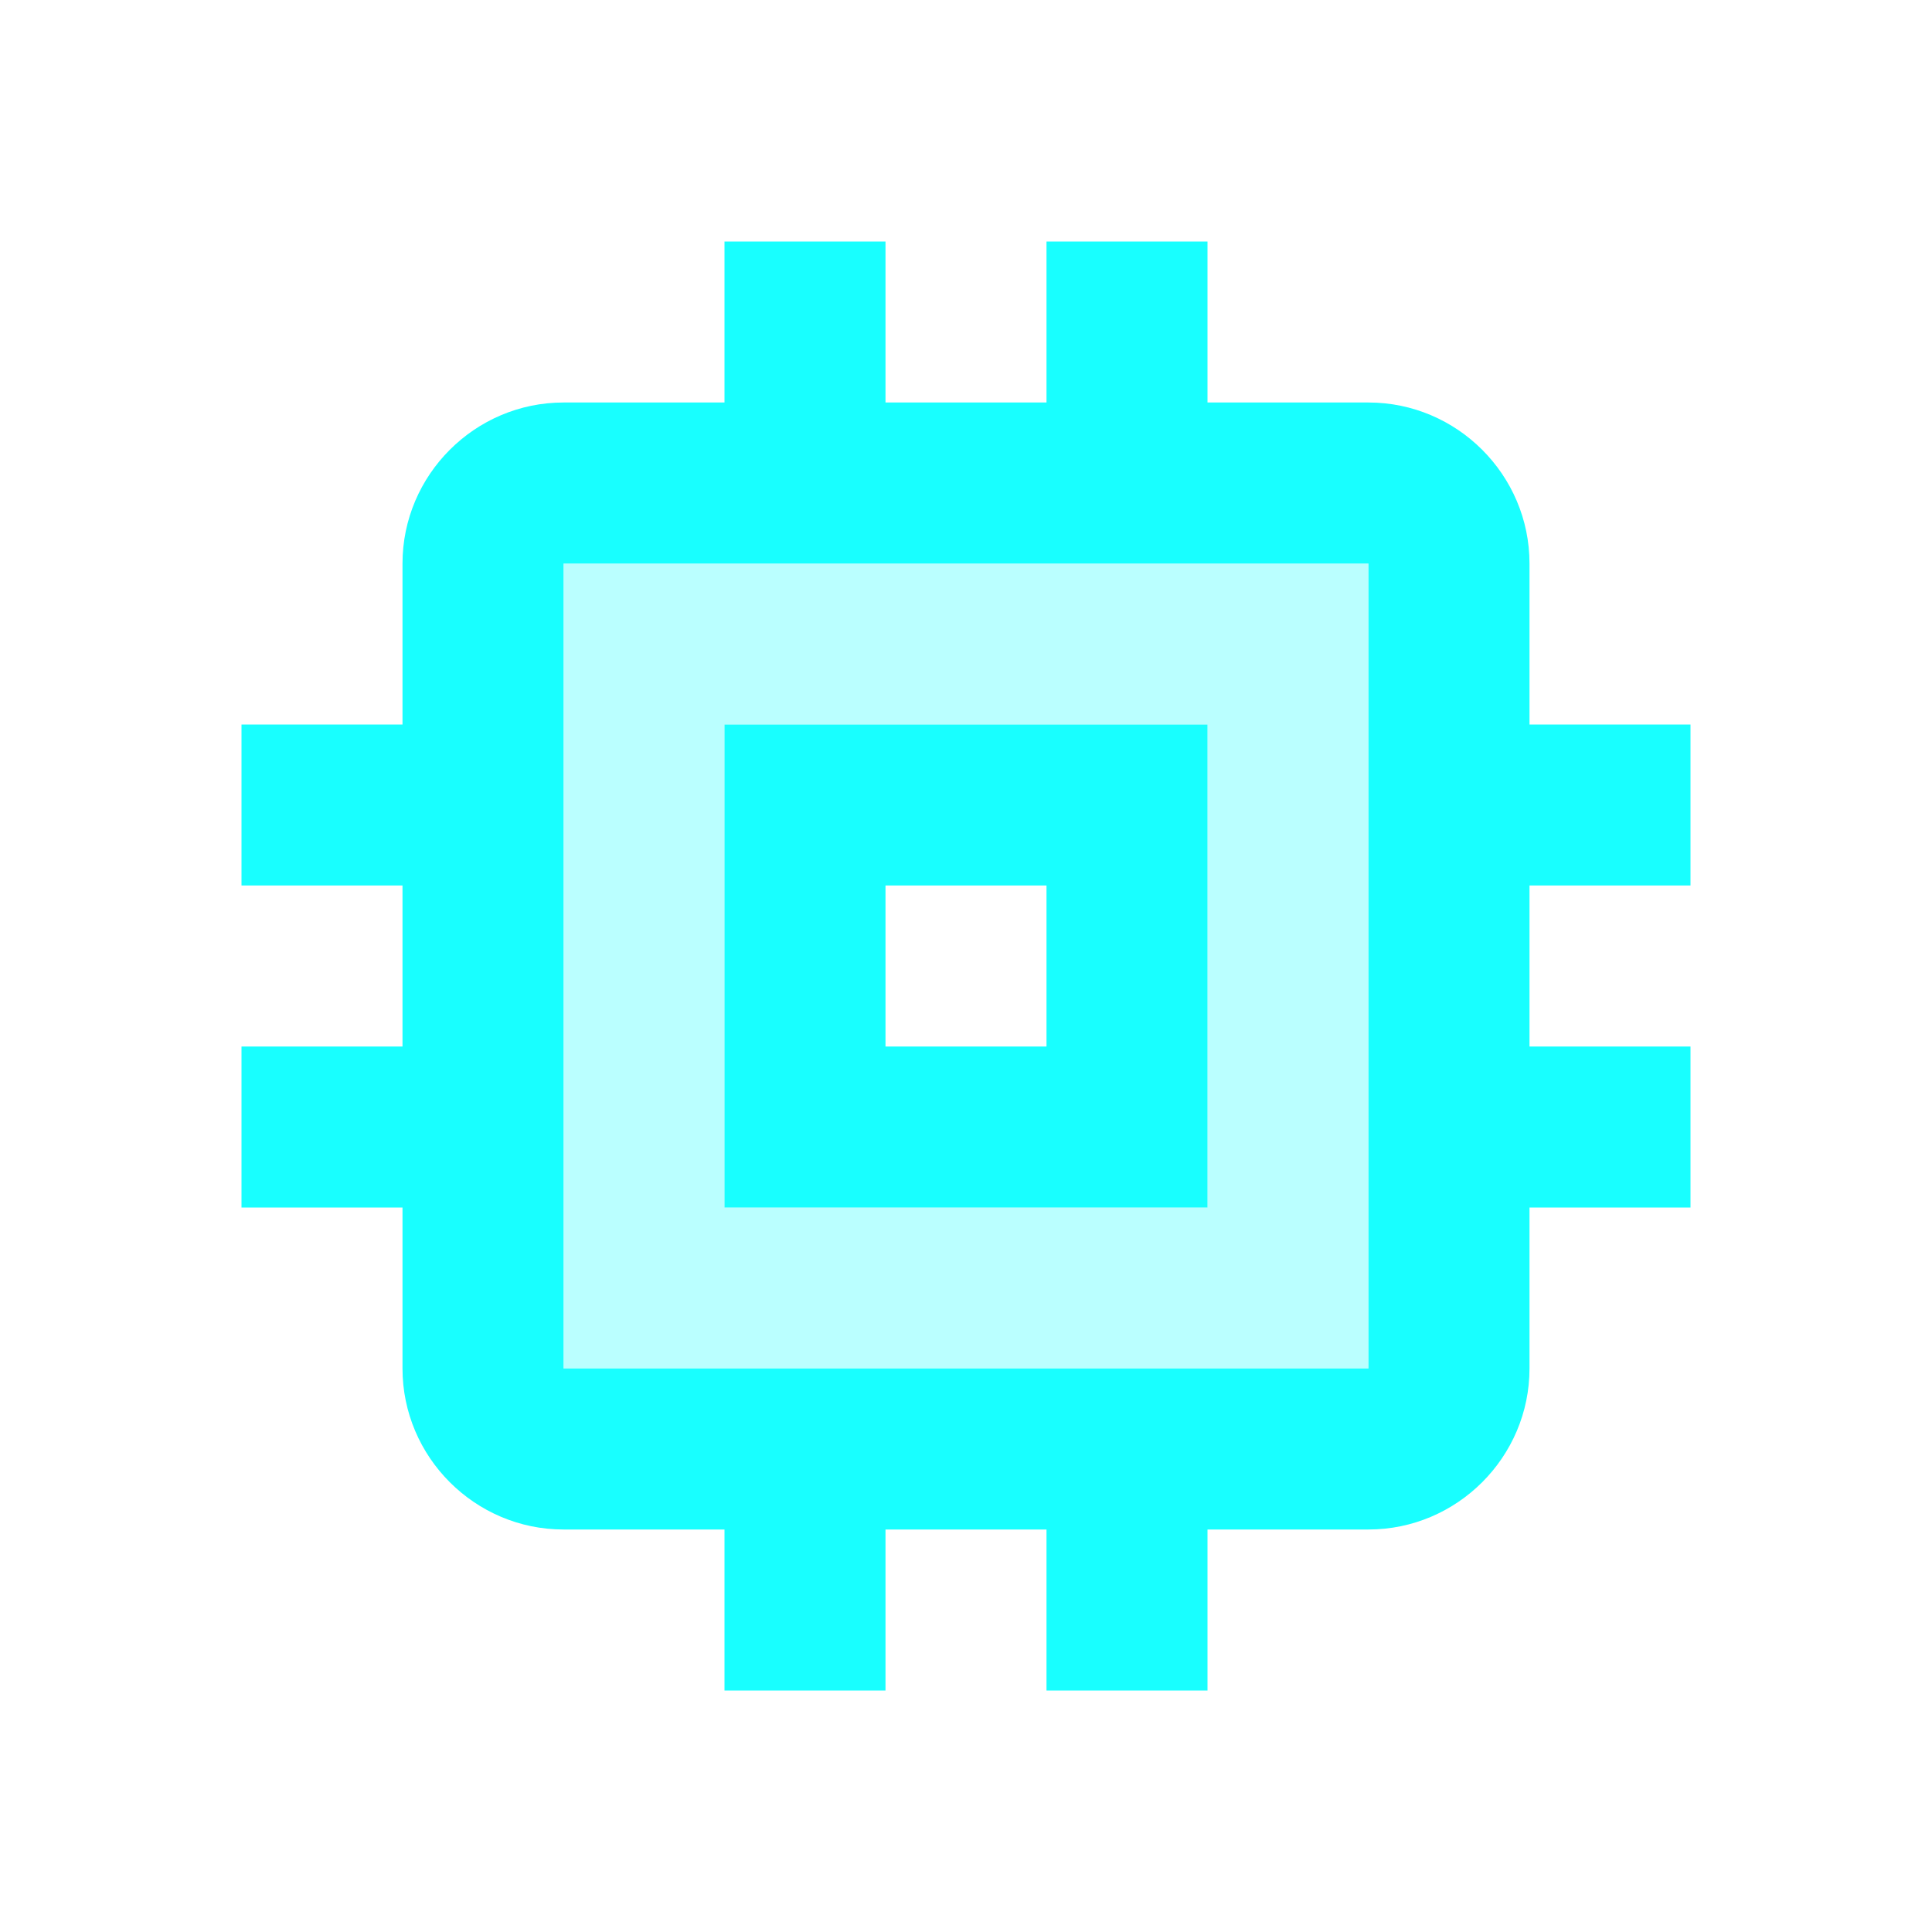
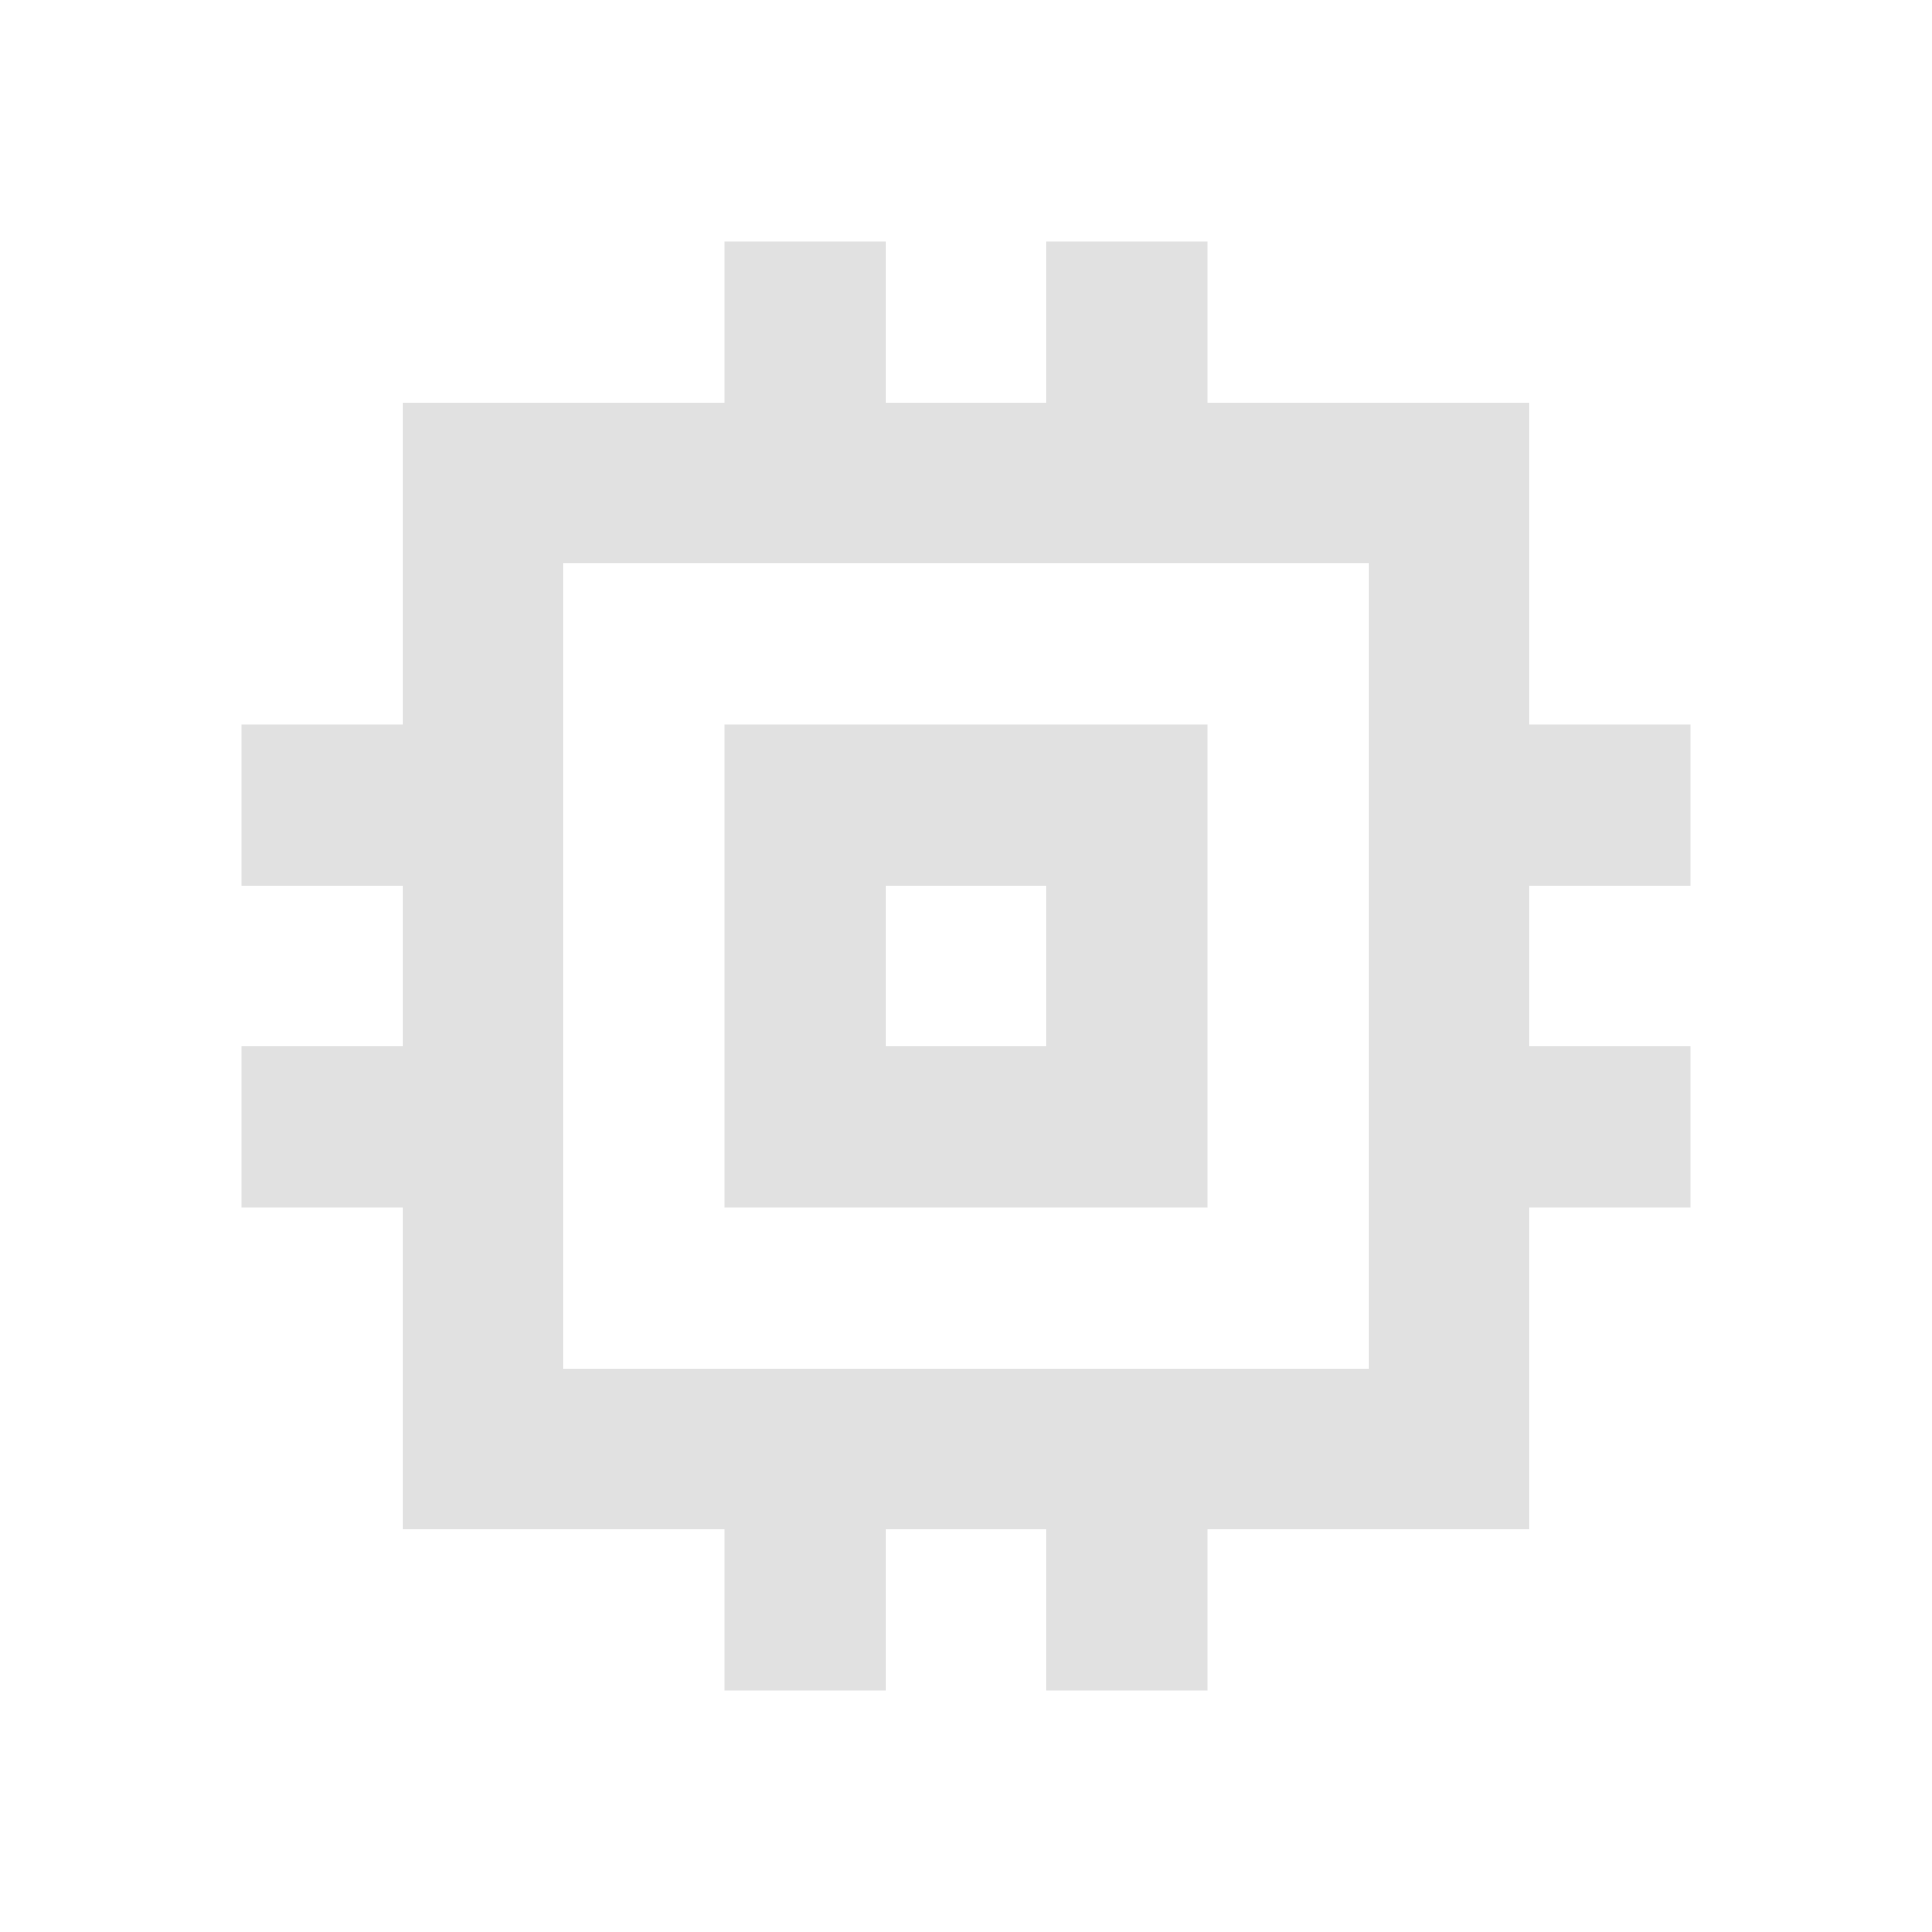
- <svg xmlns="http://www.w3.org/2000/svg" viewBox="0 0 24 24" class="undefined ns-fill-0" fill="#18ffff" width="32" height="32">
-   <path d="M7 17h10V7H7v10zm2-8h6v6H9V9z" opacity=".3" />
-   <path d="M21 11V9h-2V7c0-1.1-.9-2-2-2h-2V3h-2v2h-2V3H9v2H7c-1.1 0-2 .9-2 2v2H3v2h2v2H3v2h2v2c0 1.1.9 2 2 2h2v2h2v-2h2v2h2v-2h2c1.1 0 2-.9 2-2v-2h2v-2h-2v-2h2zm-4 6H7V7h10v10zm-2-8H9v6h6V9zm-2 4h-2v-2h2v2z" />
+ <svg xmlns="http://www.w3.org/2000/svg" viewBox="0 0 24 24" class="undefined ns-fill-0" fill="#e1e1e1" width="24" height="24">
+   <path d="M15 9H9v6h6V9zm-2 4h-2v-2h2v2zm8-2V9h-2V5h-4V3h-2v2h-2V3H9v2H5v4H3v2h2v2H3v2h2v4h4v2h2v-2h2v2h2v-2h4v-4h2v-2h-2v-2h2zm-4 6H7V7h10v10z" />
</svg>
